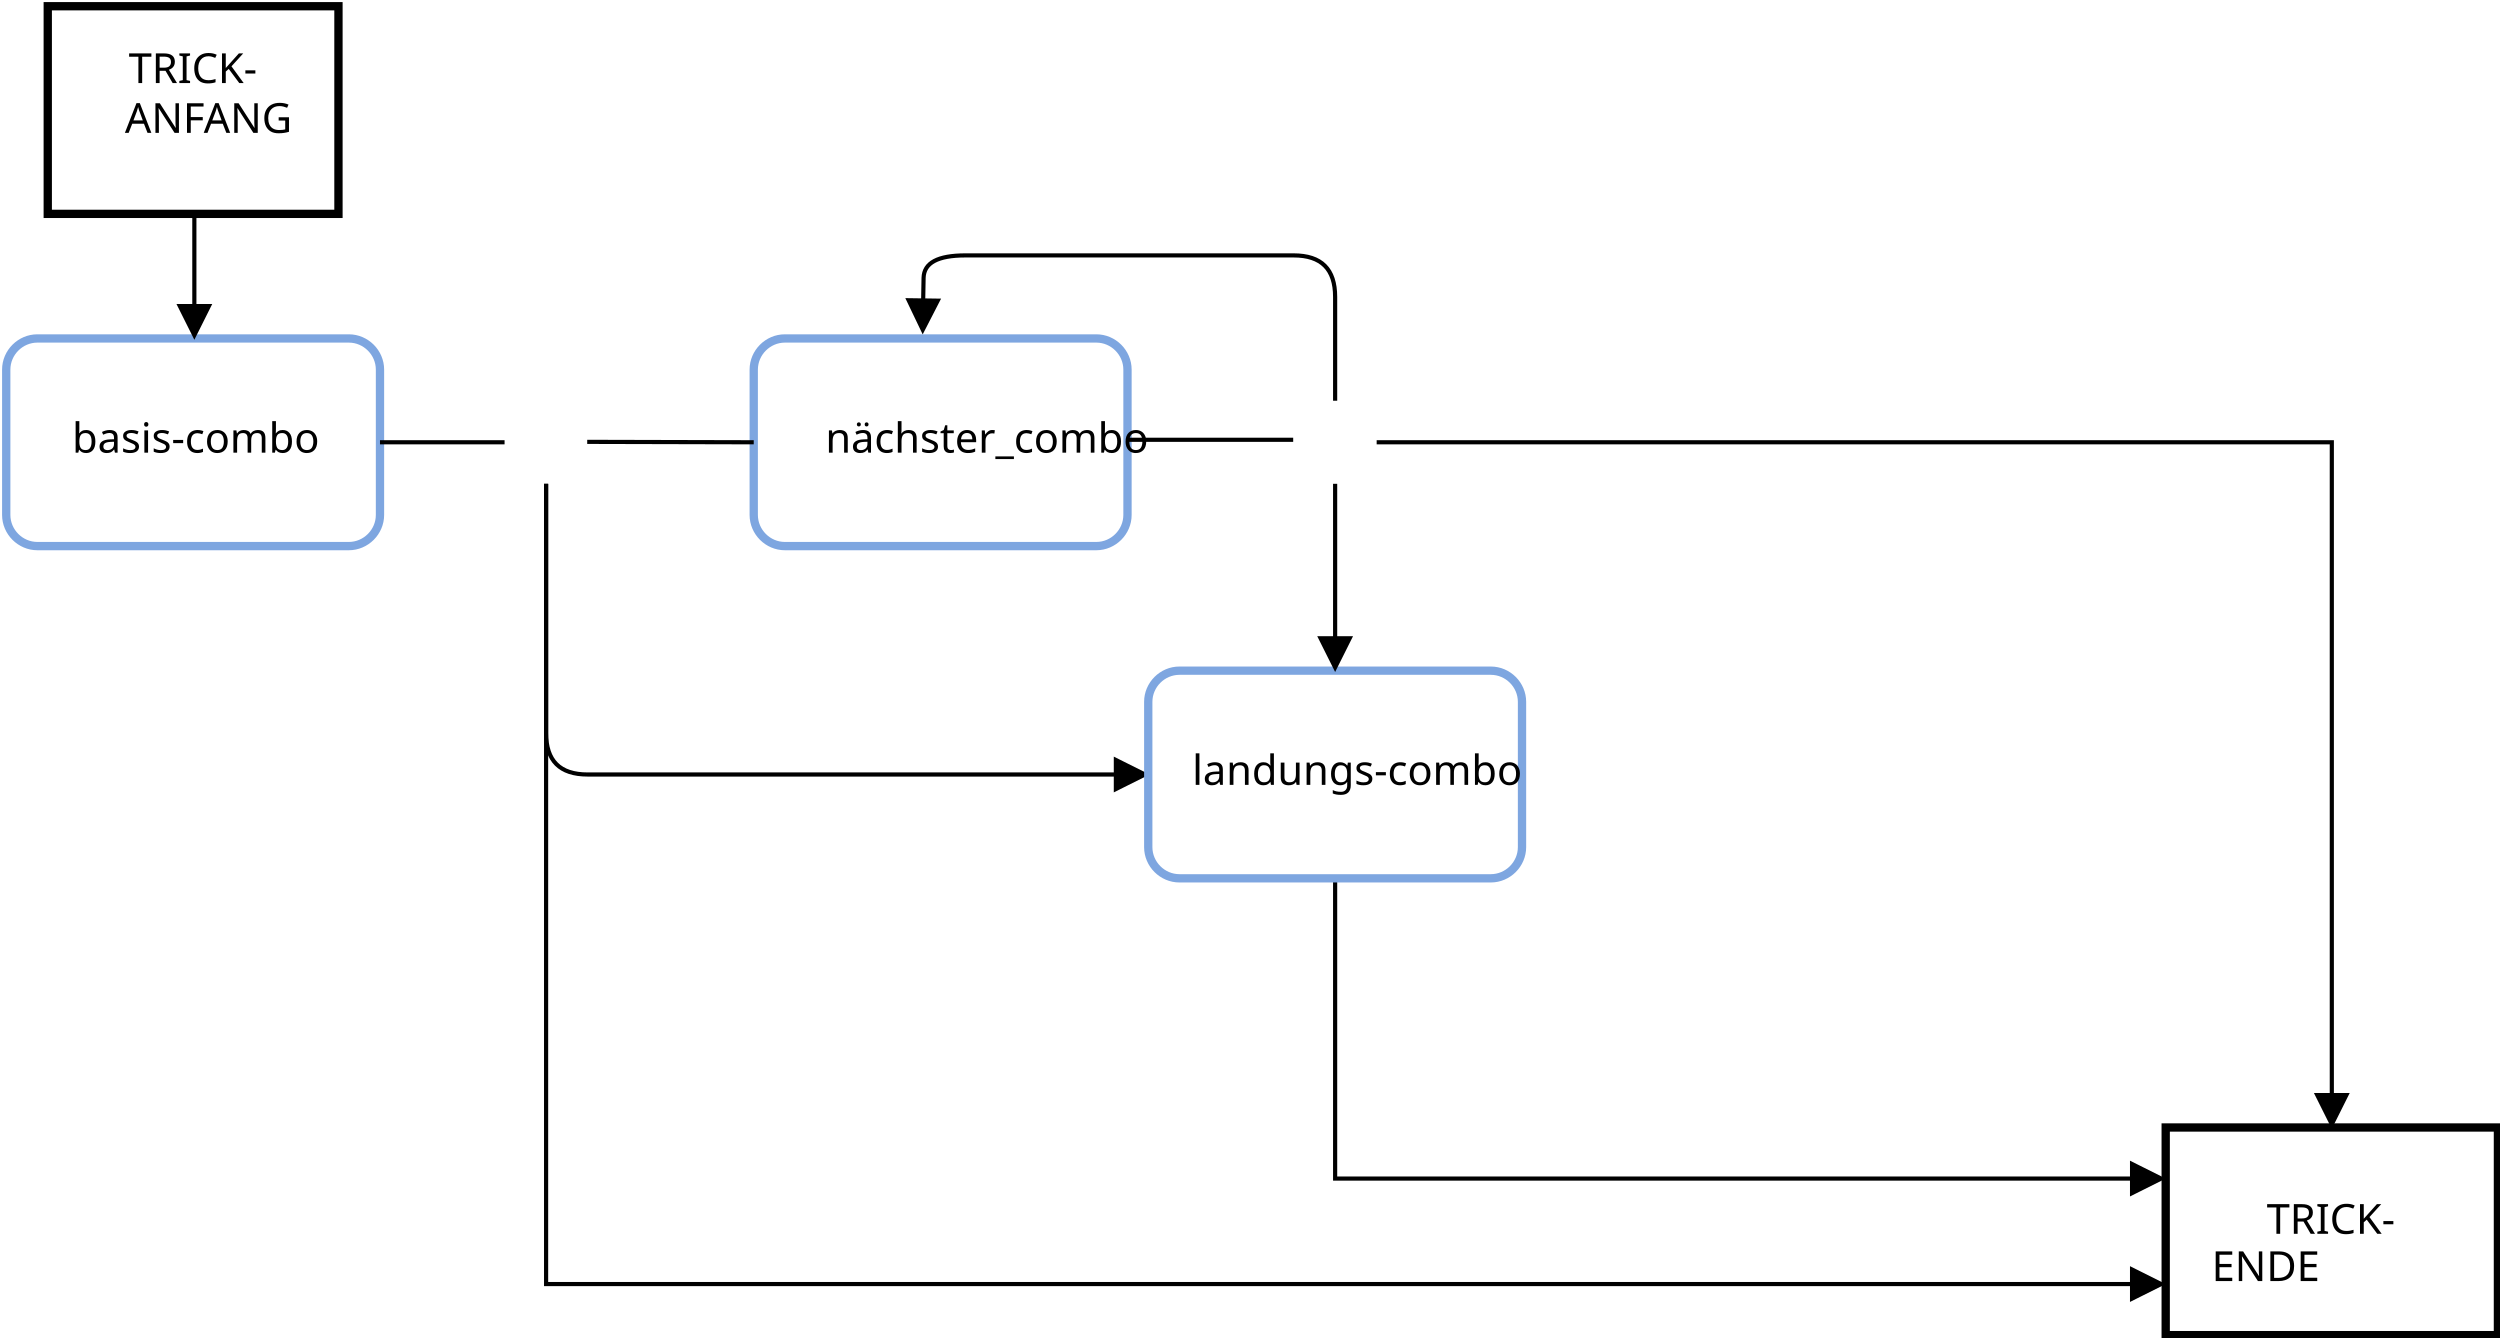
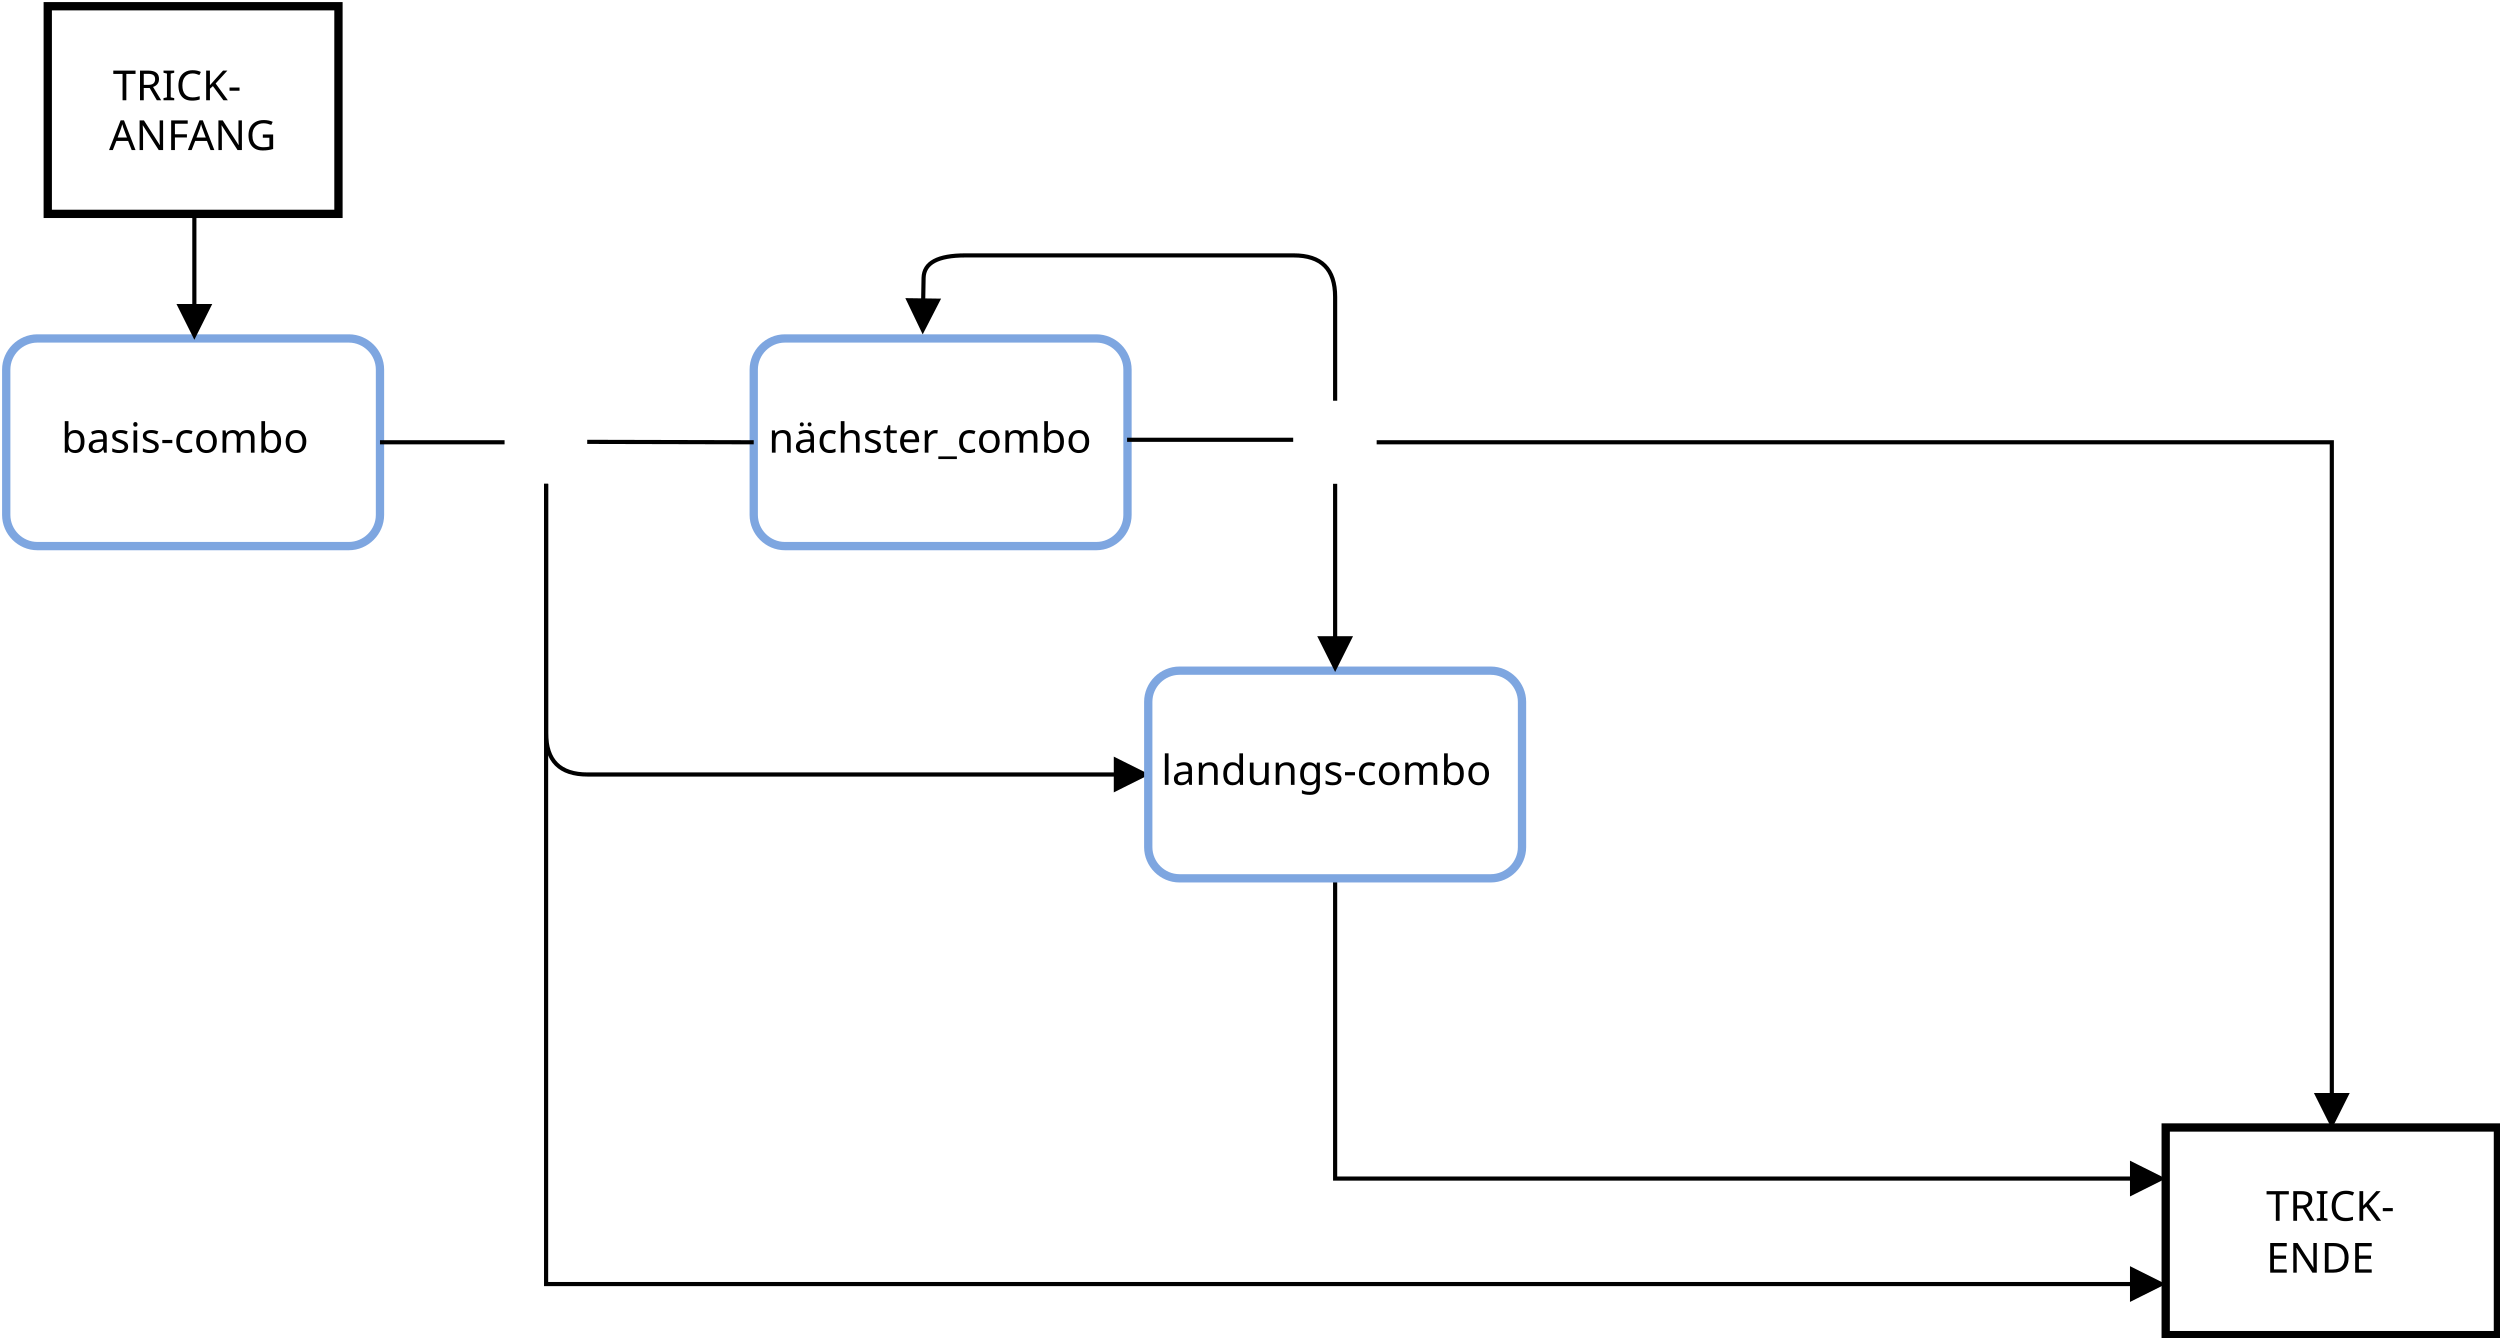
<svg xmlns="http://www.w3.org/2000/svg" version="1.1" id="Layer_1" x="0px" y="0px" viewBox="0 0 602 322" style="enable-background:new 0 0 602 322;" xml:space="preserve">
-   <style type="text/css">
+   <defs id="defs93">
+ 	
+ 	
+ 	
+ 	
+ 	
+ 	
+ 	
+ 	
+ 	
+ 	
+ 
+ 		
+ 		
+ 	
+ 		
+ 		
+ 		
+ 		
+ 		
+ 	
+ 		
+ 
+ 		
+ 
+ 	</defs>
+   <style type="text/css" id="style2">
	.st0{fill:none;stroke:#7EA6E0;stroke-width:2;}
	.st1{font-family:'ArialMT';}
	.st2{font-size:10px;}
	.st3{fill:none;stroke:#000000;stroke-miterlimit:10;}
	.st4{stroke:#000000;stroke-miterlimit:10;}
	.st5{stroke:#000000;stroke-width:2;}
	.st6{fill:none;stroke:#000000;stroke-width:2;}
</style>
-   <g transform="translate(.5 .5)">
-     <path pointer-events="none" class="st0" d="M8.5,81h75c4.1,0,7.5,3.4,7.5,7.5v35c0,4.1-3.4,7.5-7.5,7.5h-75c-4.1,0-7.5-3.4-7.5-7.5   v-35C1,84.4,4.4,81,8.5,81z" />
-     <g>
-       <text transform="matrix(1 0 0 1 16.8696 108.5)" class="st1 st2">basis-combo</text>
+   <path style="fill:none;stroke:#7ea6e0;stroke-width:2" id="path4" d="m 9,81.5 h 75 c 4.1,0 7.5,3.4 7.5,7.5 v 35 c 0,4.1 -3.4,7.5 -7.5,7.5 H 9 c -4.1,0 -7.5,-3.4 -7.5,-7.5 V 89 c 0,-4.1 3.4,-7.5 7.5,-7.5 z" class="st0" pointer-events="none" />
+   <g id="g8" transform="translate(-2.115206,0.5)">
+     <text style="font-size:10px;font-family:ArialMT" id="text6" class="st1 st2" transform="translate(16.8696,108.5)">
+       <tspan y="0" x="0" id="tspan7">basis-combo</tspan>
+     </text>
+   </g>
+   <path style="fill:none;stroke:#7ea6e0;stroke-width:2" id="path10" d="m 189,81.5 h 75 c 4.1,0 7.5,3.4 7.5,7.5 v 35 c 0,4.1 -3.4,7.5 -7.5,7.5 h -75 c -4.1,0 -7.5,-3.4 -7.5,-7.5 V 89 c 0,-4.1 3.4,-7.5 7.5,-7.5 z" class="st0" pointer-events="none" />
+   <g id="g14" transform="translate(-13.23337,0.5)">
+     <text style="font-size:10px;font-family:ArialMT" id="text12" class="st1 st2" transform="translate(198.2612,108.5)">
+       <tspan y="0" x="0" id="tspan12">nächster_combo</tspan>
+     </text>
+   </g>
+   <g id="g38" transform="translate(0.5,0.5)">
+     <g id="g24">
+       <path class="st3" d="M 131,116 V 308.7 H 512.9" id="path16" style="fill:none;stroke:#000000;stroke-miterlimit:10" />
+       <path class="st4" d="m 519.9,308.7 -7,3.5 v -7 z" id="path18" style="stroke:#000000;stroke-miterlimit:10" />
+       <path class="st3" d="m 131,116 v 60 c 0,6.7 3.3,10 10,10 h 127.2" id="path20" style="fill:none;stroke:#000000;stroke-miterlimit:10" />
+       <path class="st4" d="m 275.2,186 -7,3.5 v -7 z" id="path22" style="stroke:#000000;stroke-miterlimit:10" />
    </g>
-     <path pointer-events="none" class="st0" d="M188.5,81h75c4.1,0,7.5,3.4,7.5,7.5v35c0,4.1-3.4,7.5-7.5,7.5h-75   c-4.1,0-7.5-3.4-7.5-7.5v-35C181,84.4,184.4,81,188.5,81z" />
-     <g>
-       <text transform="matrix(1 0 0 1 198.2612 108.5)" class="st1 st2">nächster_combo</text>
-     </g>
-     <g pointer-events="none">
-       <g>
-         <g>
-           <path class="st3" d="M131,116v192.7h381.9" />
-           <path class="st4" d="M519.9,308.7l-7,3.5v-7L519.9,308.7z" />
-           <path class="st3" d="M131,116v60c0,6.7,3.3,10,10,10h127.2" />
-           <path class="st4" d="M275.2,186l-7,3.5v-7L275.2,186z" />
-         </g>
-         <circle class="st5" cx="131" cy="106" r="0" />
-         <g>
-           <path class="st3" d="M321,211.3v72h191.9" />
-           <path class="st4" d="M519.9,283.3l-7,3.5v-7L519.9,283.3z" />
-           <path class="st3" d="M331,106h230v157.2" />
-           <path class="st4" d="M561,270.2l-3.5-7h7L561,270.2z" />
-         </g>
-       </g>
-       <path class="st0" d="M283.5,161h75c4.1,0,7.5,3.4,7.5,7.5v35c0,4.1-3.4,7.5-7.5,7.5h-75c-4.1,0-7.5-3.4-7.5-7.5v-35    C276,164.4,279.4,161,283.5,161z" />
-     </g>
-     <g>
-       <text transform="matrix(1 0 0 1 286.5864 188.5)" class="st1 st2">landungs-combo</text>
-     </g>
-     <rect x="521" y="271" pointer-events="none" class="st6" width="80" height="50" />
-     <g transform="translate(533.5,284.5)">
-       <text transform="matrix(1 0 0 1 -1.4276 23.4827)" class="st1 st2">ENDE</text>
-       <text transform="matrix(1 0 0 1 11.8305 12.1017)" class="st1 st2">TRICK-</text>
-     </g>
-     <g pointer-events="none">
-       <path class="st3" d="M91,106h30" />
-       <path class="st3" d="M140.9,105.9L181,106" />
-       <circle class="st5" cx="321" cy="106" r="0" />
-       <g>
-         <path class="st3" d="M270.9,105.4h40" />
-         <path class="st3" d="M321,96V71c0-6.7-3.3-10-10-10h-79c-6.7,0-10,1.8-10.1,5.4l-0.1,5.4" />
-         <path class="st4" d="M221.7,78.9l-3.4-7.1l7,0.1L221.7,78.9z" />
-         <path class="st3" d="M321,153.2V116" />
-         <path class="st4" d="M321,160.2l-3.5-7h7L321,160.2z" />
-         <path class="st3" d="M46.3,51.3v21.9" />
-         <path class="st4" d="M46.3,80.2l-3.5-7h7L46.3,80.2z" />
-       </g>
-       <rect x="11" y="1" class="st6" width="70" height="50" />
-     </g>
-     <g>
-       <text transform="matrix(1 0 0 1 30.5 19.5)" class="st1 st2">TRICK-</text>
-       <text transform="matrix(1 0 0 1 29.5723 31.5)" class="st1 st2">ANFANG</text>
+     <circle class="st5" cx="131" cy="106" r="0" id="circle26" style="stroke:#000000;stroke-width:2" />
+     <g id="g36">
+       <path class="st3" d="m 321,211.3 v 72 h 191.9" id="path28" style="fill:none;stroke:#000000;stroke-miterlimit:10" />
+       <path class="st4" d="m 519.9,283.3 -7,3.5 v -7 z" id="path30" style="stroke:#000000;stroke-miterlimit:10" />
+       <path class="st3" d="M 331,106 H 561 V 263.2" id="path32" style="fill:none;stroke:#000000;stroke-miterlimit:10" />
+       <path class="st4" d="m 561,270.2 -3.5,-7 h 7 z" id="path34" style="stroke:#000000;stroke-miterlimit:10" />
    </g>
  </g>
+   <path class="st0" d="m 284,161.5 h 75 c 4.1,0 7.5,3.4 7.5,7.5 v 35 c 0,4.1 -3.4,7.5 -7.5,7.5 h -75 c -4.1,0 -7.5,-3.4 -7.5,-7.5 v -35 c 0,-4.1 3.4,-7.5 7.5,-7.5 z" id="path40" style="fill:none;stroke:#7ea6e0;stroke-width:2" />
+   <g id="g46" transform="translate(-6.936986,0.5)">
+     <text style="font-size:10px;font-family:ArialMT" id="text44" class="st1 st2" transform="translate(286.5864,188.5)">
+       <tspan y="0" x="0" id="tspan30">landungs-combo</tspan>
+     </text>
+   </g>
+   <rect style="fill:none;stroke:#000000;stroke-width:2" id="rect48" height="50" width="80" class="st6" pointer-events="none" y="271.5" x="521.5" />
+   <text class="st1 st2" id="text52" style="font-size:10px;font-family:ArialMT" x="545.697" y="293.961">
+     <tspan id="tspan38" x="545.697" y="293.961">TRICK-</tspan>
+     <tspan id="tspan138" x="545.697" y="306.461">ENDE</tspan>
+   </text>
+   <path class="st3" d="m 91.5,106.5 h 30" id="path56" style="fill:none;stroke:#000000;stroke-miterlimit:10" />
+   <path class="st3" d="m 141.4,106.4 40.1,0.1" id="path58" style="fill:none;stroke:#000000;stroke-miterlimit:10" />
+   <circle class="st5" cx="321.5" cy="106.5" r="0" id="circle60" style="stroke:#000000;stroke-width:2" />
+   <g id="g76" transform="translate(0.5,0.5)">
+     <path class="st3" d="m 270.9,105.4 h 40" id="path62" style="fill:none;stroke:#000000;stroke-miterlimit:10" />
+     <path class="st3" d="M 321,96 V 71 c 0,-6.7 -3.3,-10 -10,-10 h -79 c -6.7,0 -10,1.8 -10.1,5.4 l -0.1,5.4" id="path64" style="fill:none;stroke:#000000;stroke-miterlimit:10" />
+     <path class="st4" d="m 221.7,78.9 -3.4,-7.1 7,0.1 z" id="path66" style="stroke:#000000;stroke-miterlimit:10" />
+     <path class="st3" d="M 321,153.2 V 116" id="path68" style="fill:none;stroke:#000000;stroke-miterlimit:10" />
+     <path class="st4" d="m 321,160.2 -3.5,-7 h 7 z" id="path70" style="stroke:#000000;stroke-miterlimit:10" />
+     <path class="st3" d="M 46.3,51.3 V 73.2" id="path72" style="fill:none;stroke:#000000;stroke-miterlimit:10" />
+     <path class="st4" d="m 46.3,80.2 -3.5,-7 h 7 z" id="path74" style="stroke:#000000;stroke-miterlimit:10" />
+   </g>
+   <rect x="11.5" y="1.5" class="st6" width="70" height="50" id="rect78" style="fill:none;stroke:#000000;stroke-width:2" />
+   <g id="g86" transform="translate(-3.313999,4.640137)">
+     <text style="font-size:10px;font-family:ArialMT" id="text82" class="st1 st2" transform="translate(30.5,19.5)">
+       <tspan y="0" x="0" id="tspan55">TRICK-</tspan>
+     </text>
+     <text style="font-size:10px;font-family:ArialMT" id="text84" class="st1 st2" transform="translate(29.5723,31.5)">
+       <tspan y="0" x="0" id="tspan58">ANFANG</tspan>
+     </text>
+   </g>
</svg>
